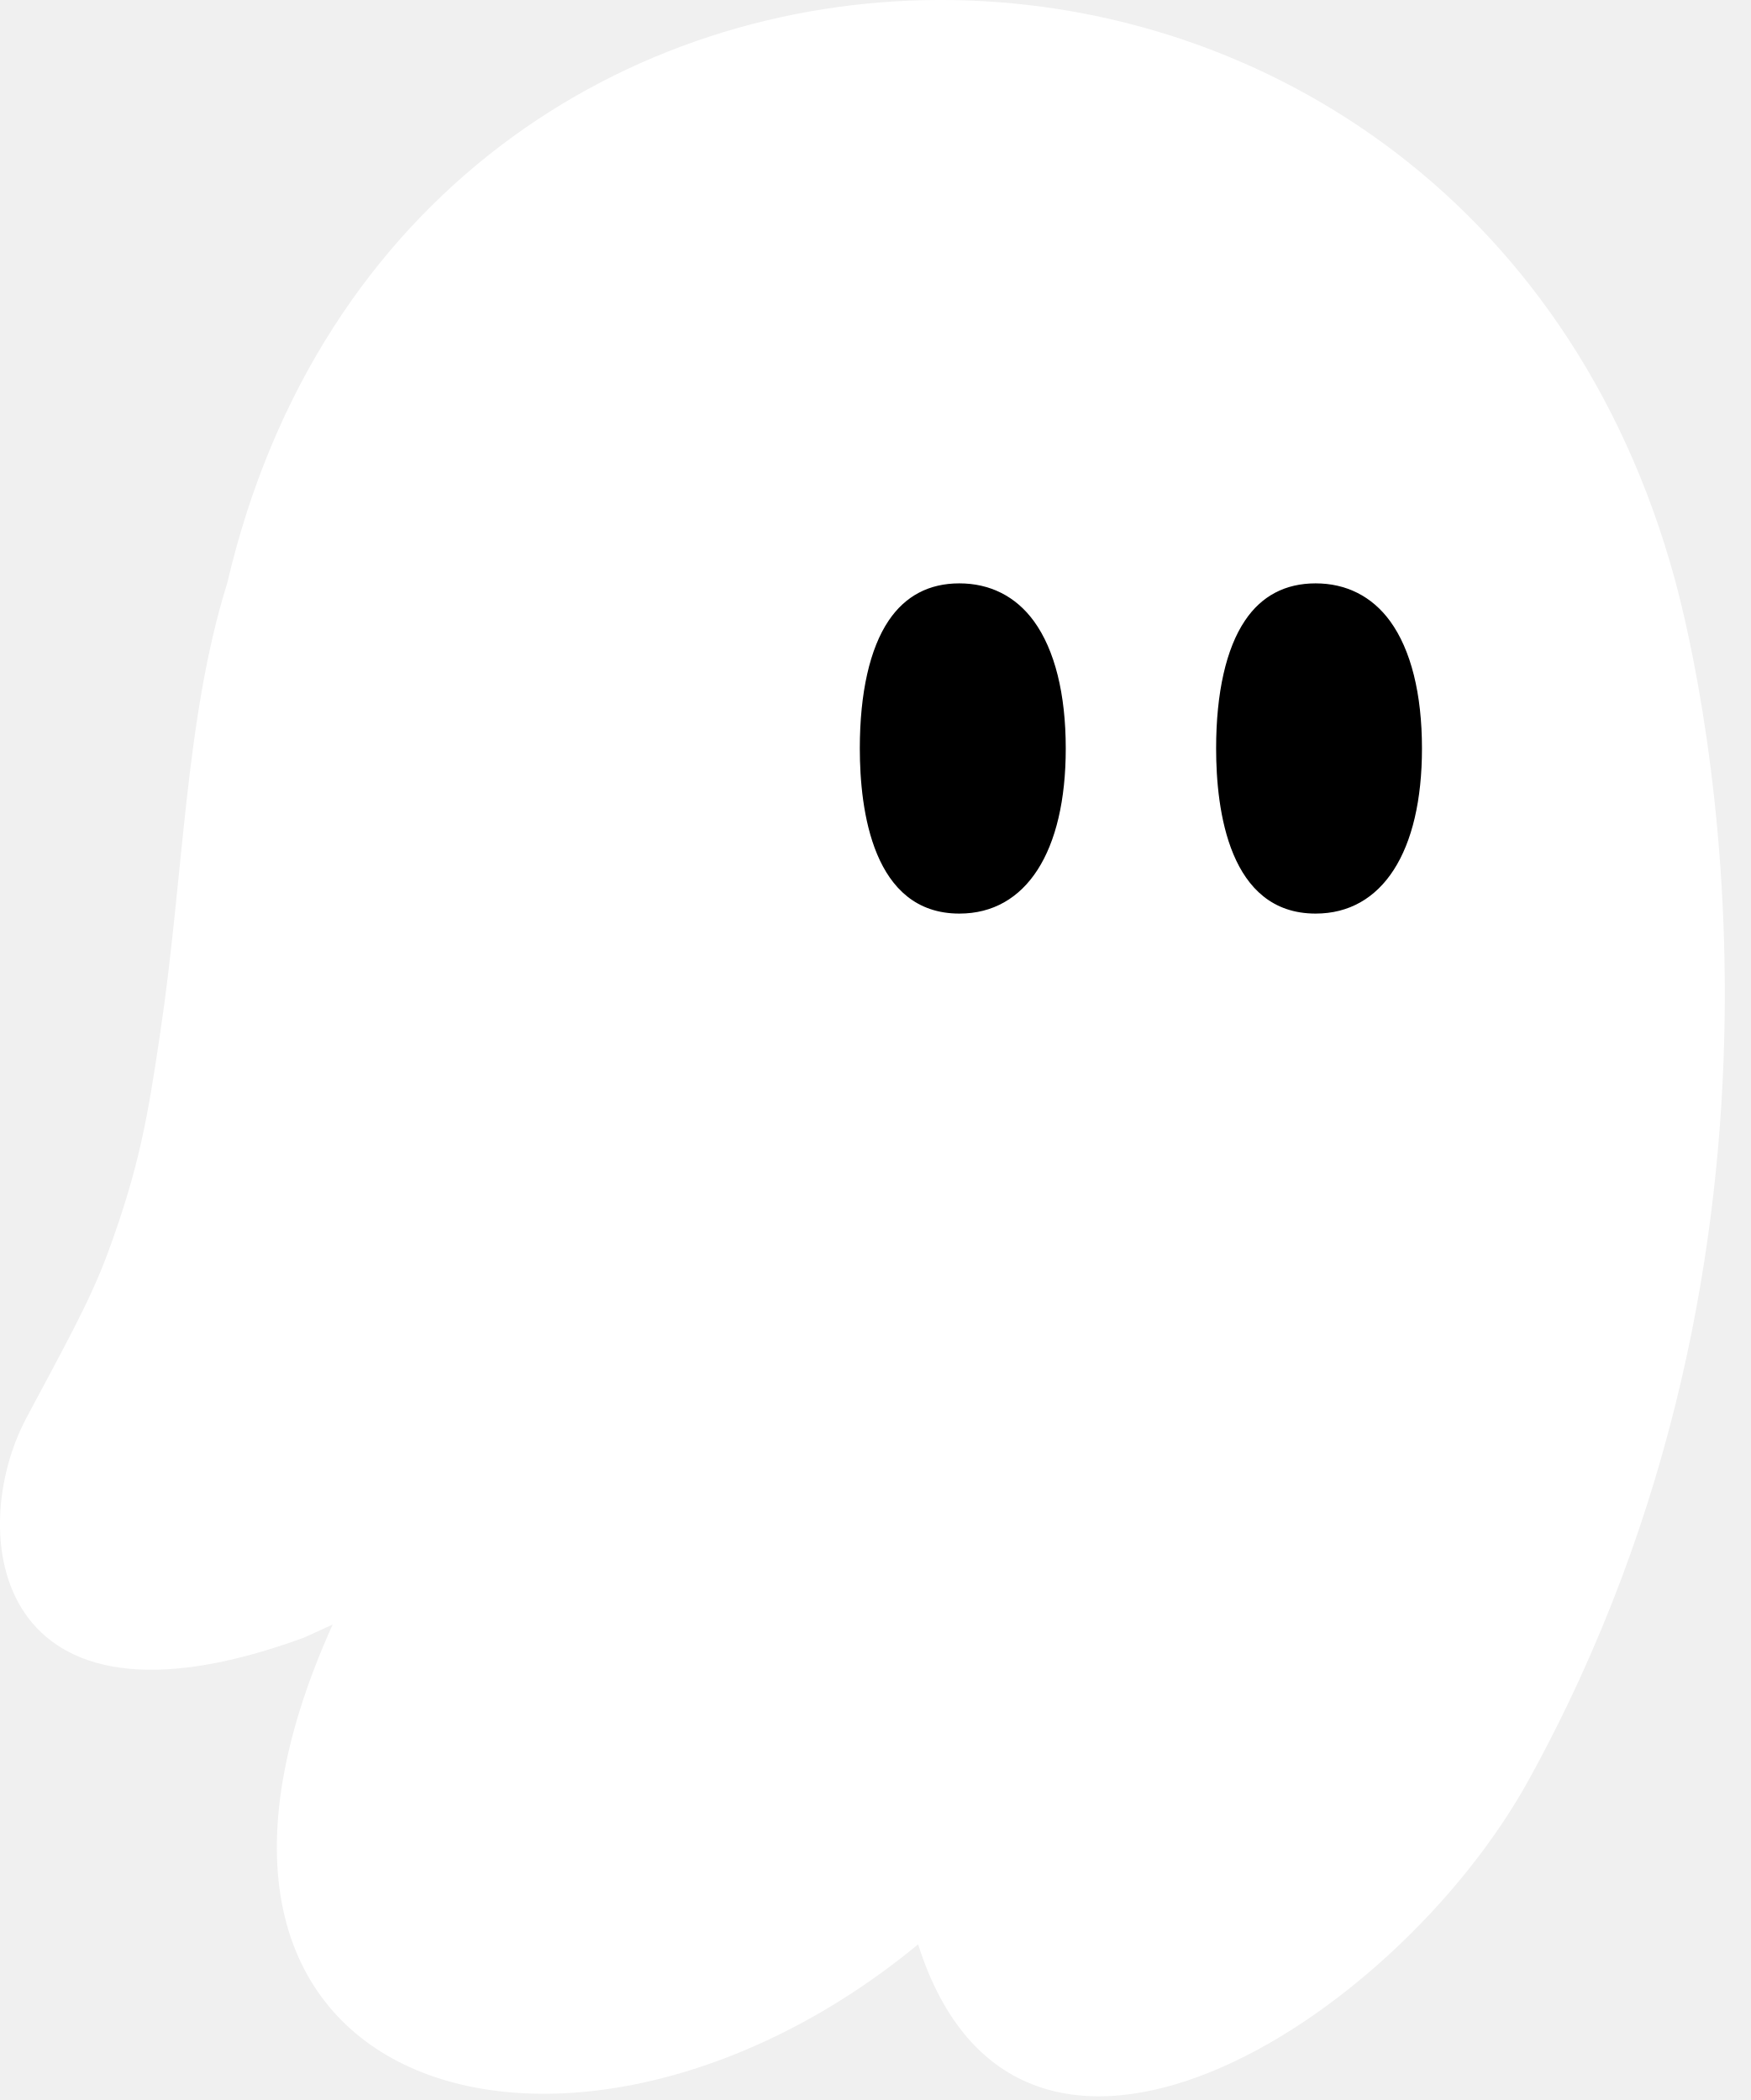
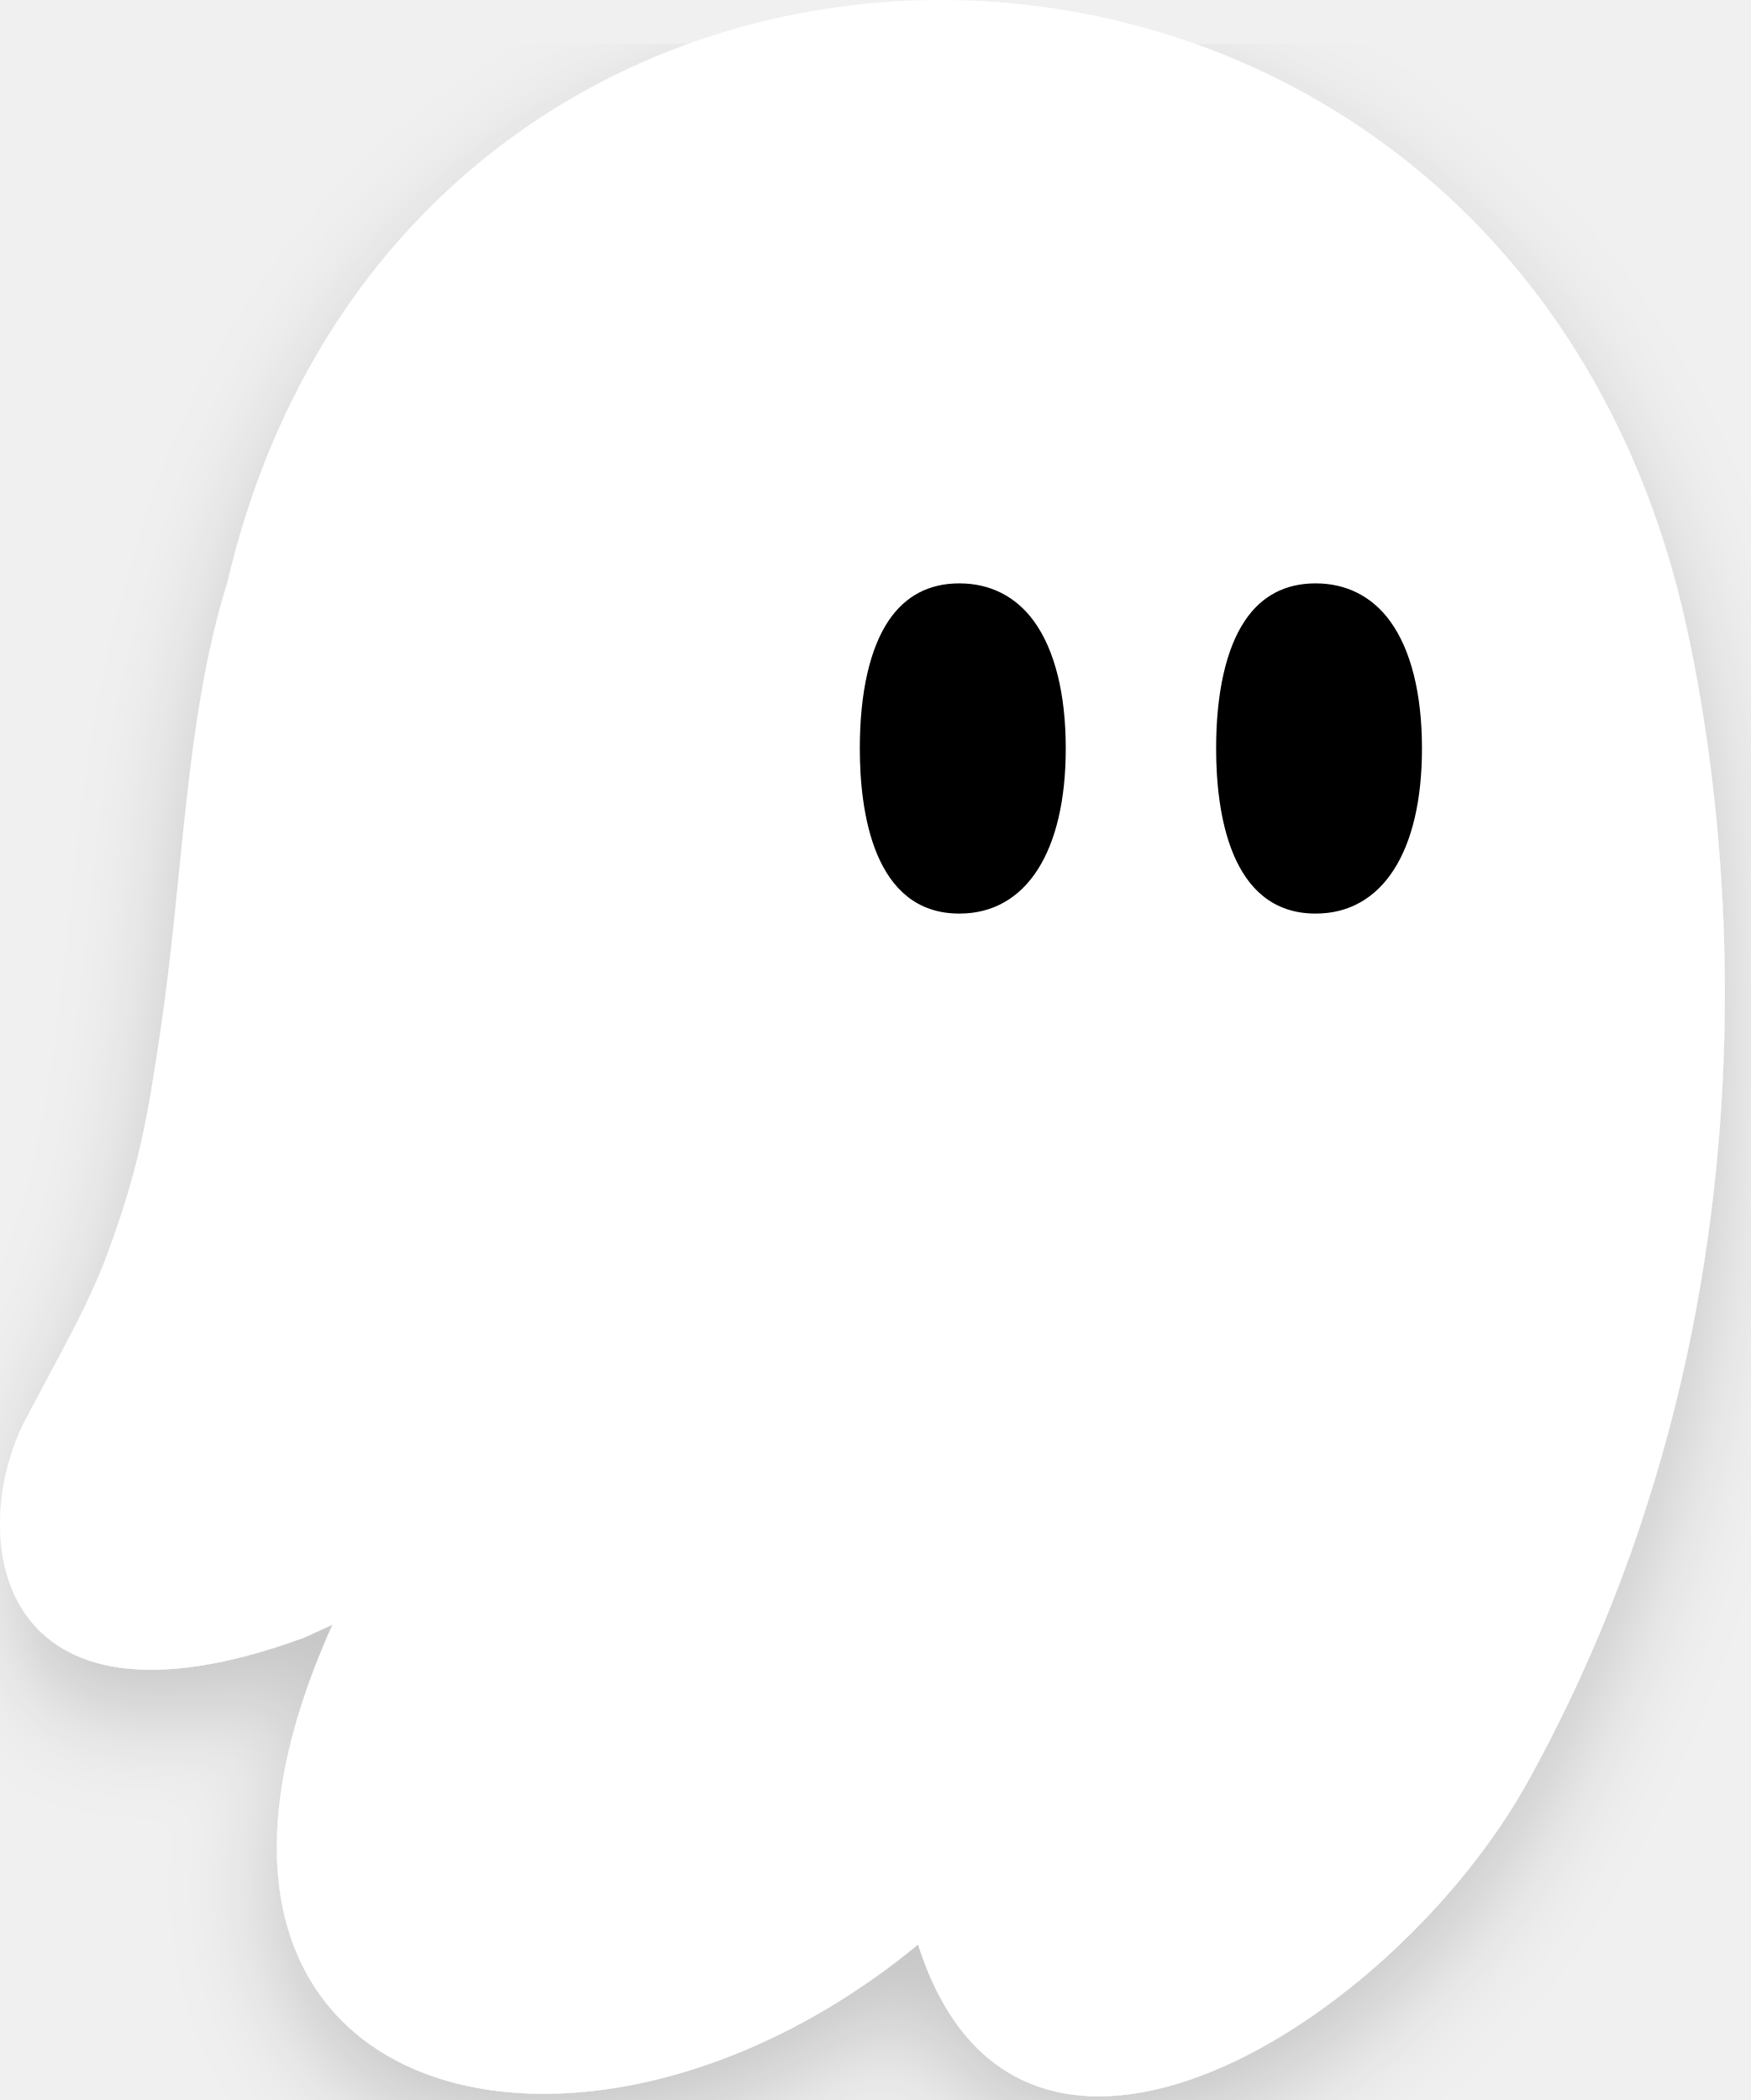
<svg xmlns="http://www.w3.org/2000/svg" width="20" height="24" viewBox="0 0 20 24" fill="none">
-   <path d="M3.801 18.566C1.323 24.057 6.599 25.434 10.49 22.221C11.634 25.824 15.926 23.136 17.465 20.345C20.858 14.191 19.488 7.915 19.136 6.62C16.724 -2.21 4.671 -2.219 2.596 6.665C2.111 8.219 2.103 9.988 1.828 11.823C1.69 12.749 1.593 13.34 1.234 14.313C1.028 14.873 0.745 15.37 0.3 16.208C-0.392 17.509 -0.1 20.021 3.464 18.719V18.72L3.801 18.566Z" fill="white" />
+   <defs>
+     <filter id="s" x="-10%" y="-10%" width="130%" height="130%">
+       <feDropShadow dx="0" dy="0.5" stdDeviation="0.6" flood-color="#000" flood-opacity="0.18" />
+     </filter>
+   </defs>
+   <path filter="url(#s)" d="M3.801 18.566C1.323 24.057 6.599 25.434 10.49 22.221C11.634 25.824 15.926 23.136 17.465 20.345C20.858 14.191 19.488 7.915 19.136 6.62C16.724 -2.21 4.671 -2.219 2.596 6.665C2.111 8.219 2.103 9.988 1.828 11.823C1.69 12.749 1.593 13.34 1.234 14.313C1.028 14.873 0.745 15.37 0.3 16.208C-0.392 17.509 -0.1 20.021 3.464 18.719V18.72L3.801 18.566Z" fill="white" />
  <path d="M10.961 10.441C9.972 10.441 9.824 9.259 9.824 8.554C9.824 7.918 9.938 7.412 10.154 7.092C10.344 6.81 10.616 6.667 10.961 6.667C11.307 6.667 11.604 6.812 11.813 7.099C12.051 7.426 12.177 7.929 12.177 8.554C12.177 9.736 11.723 10.441 10.962 10.441H10.961Z" fill="black" />
  <path d="M15.032 10.441C14.042 10.441 13.895 9.259 13.895 8.554C13.895 7.918 14.009 7.412 14.225 7.092C14.414 6.81 14.686 6.667 15.032 6.667C15.377 6.667 15.674 6.812 15.883 7.099C16.121 7.426 16.247 7.929 16.247 8.554C16.247 9.736 15.793 10.441 15.032 10.441H15.032Z" fill="black" />
</svg>
